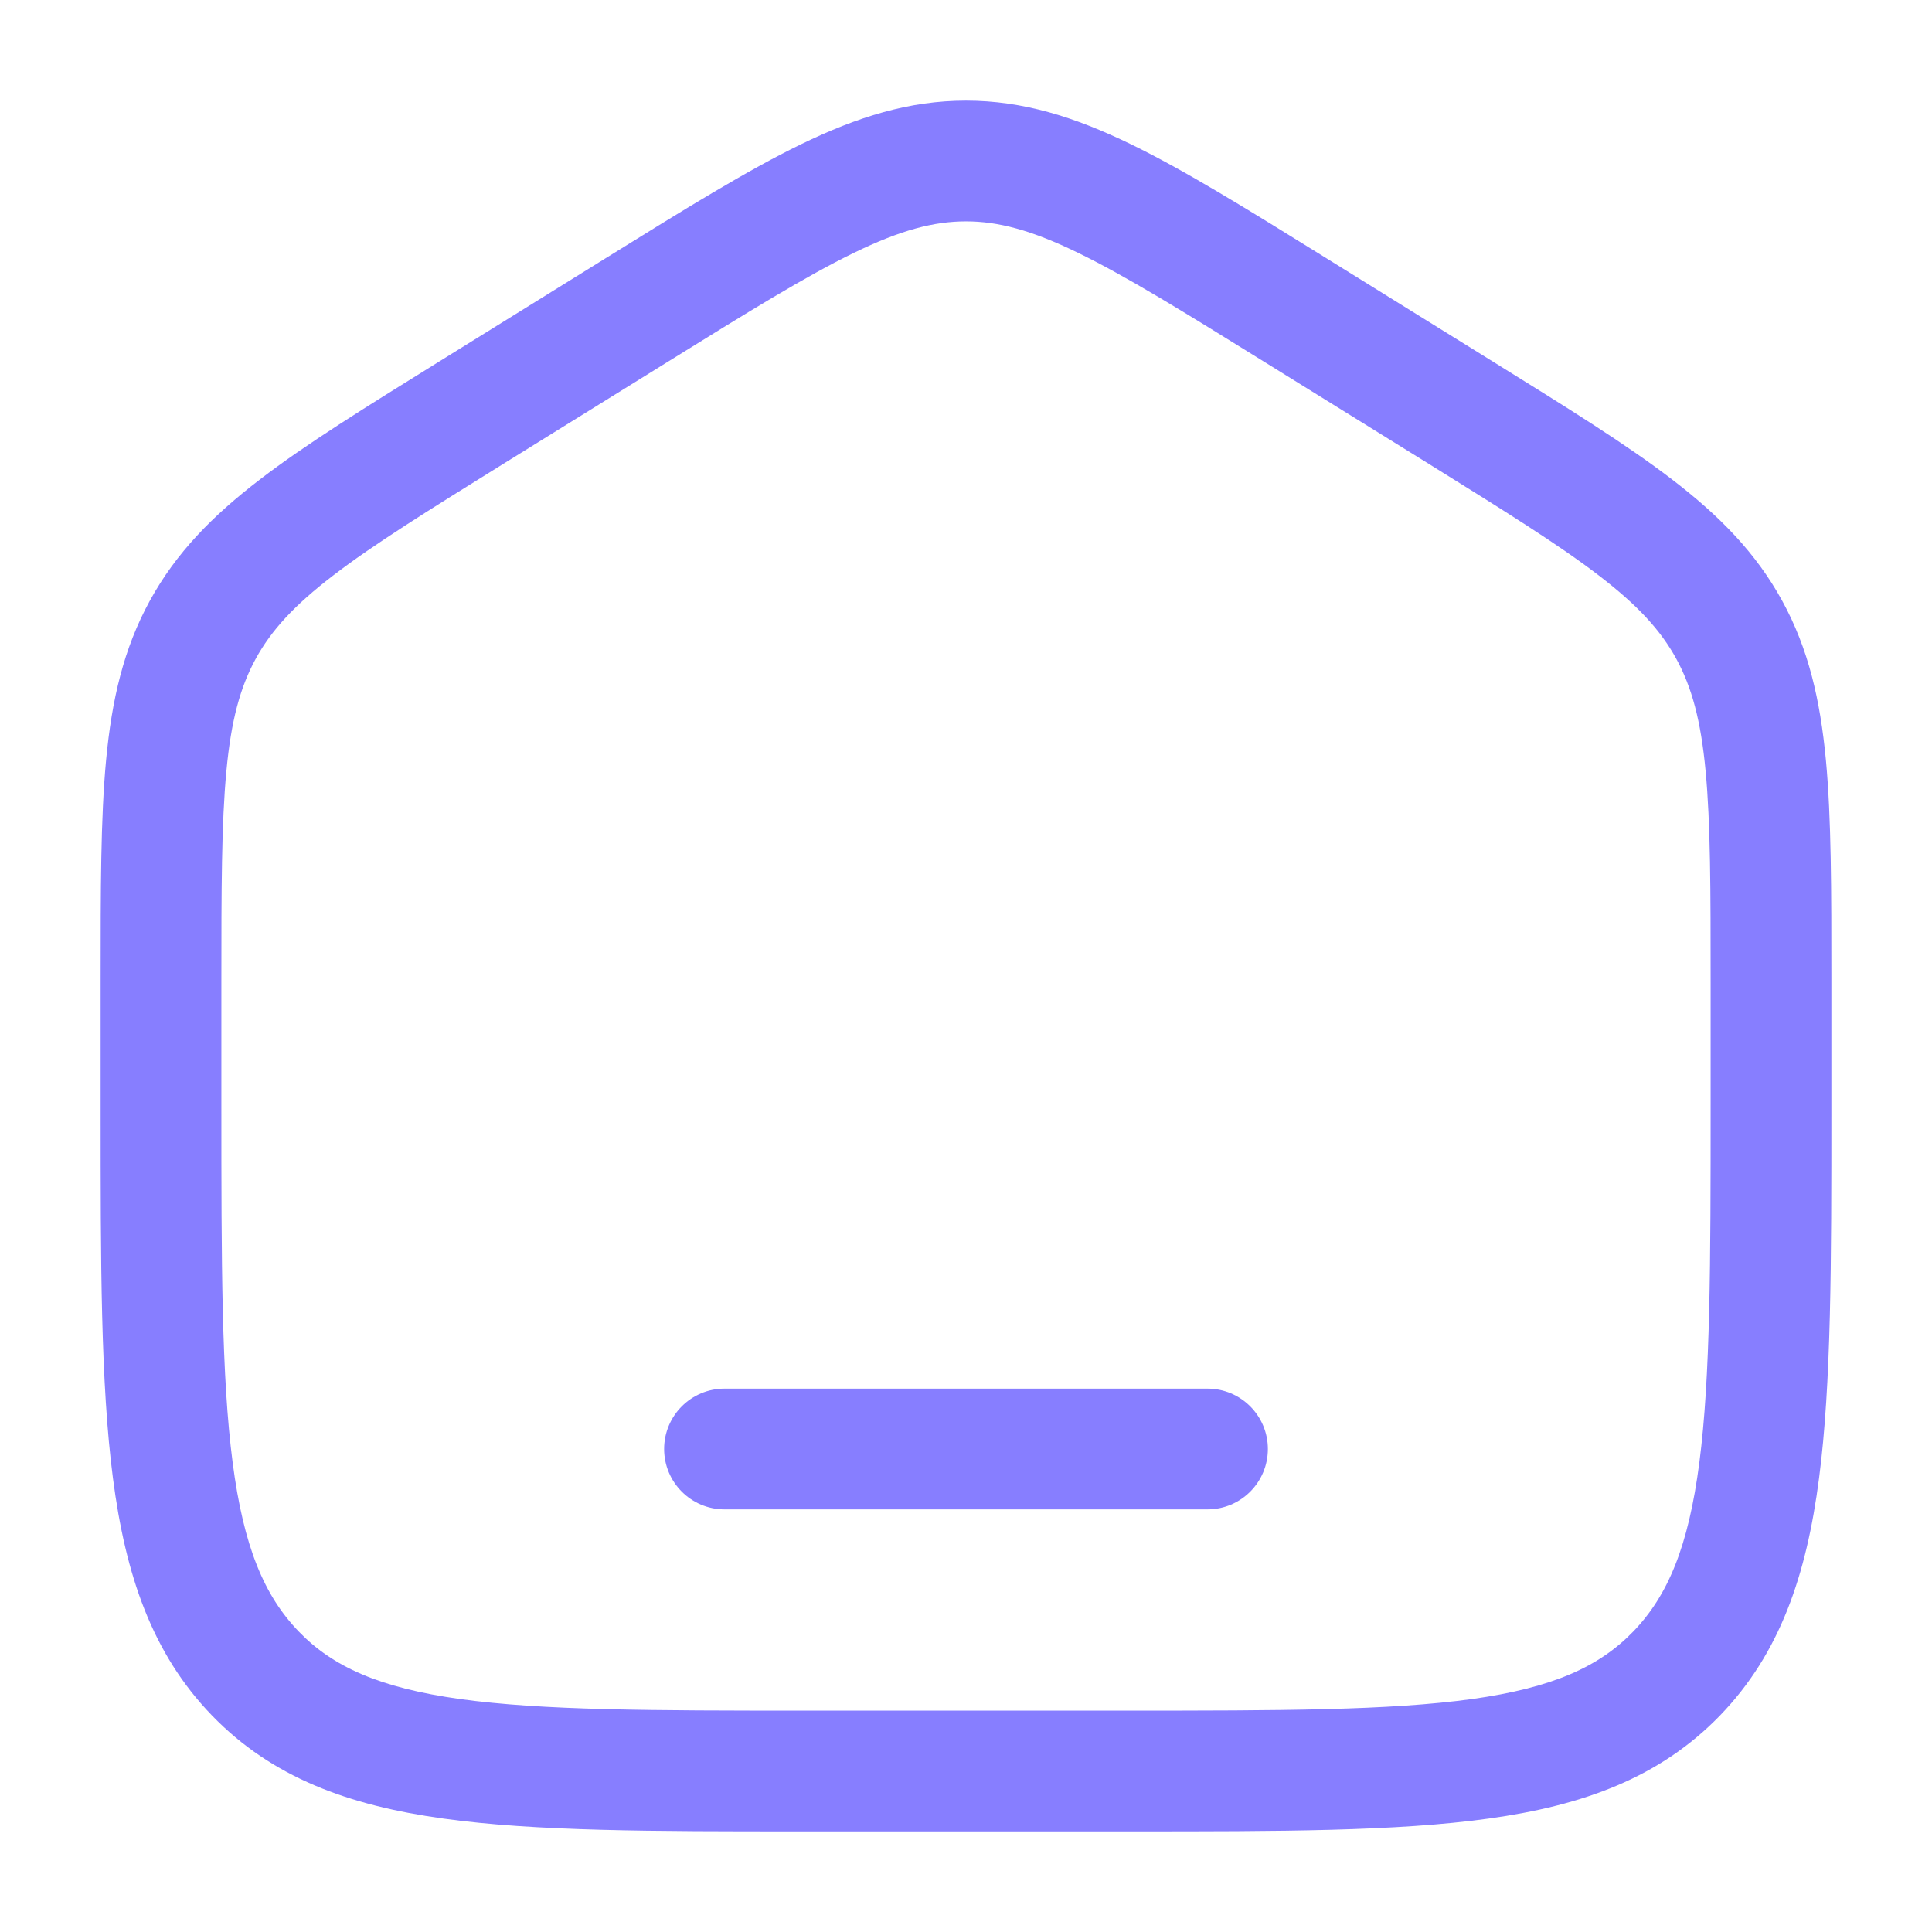
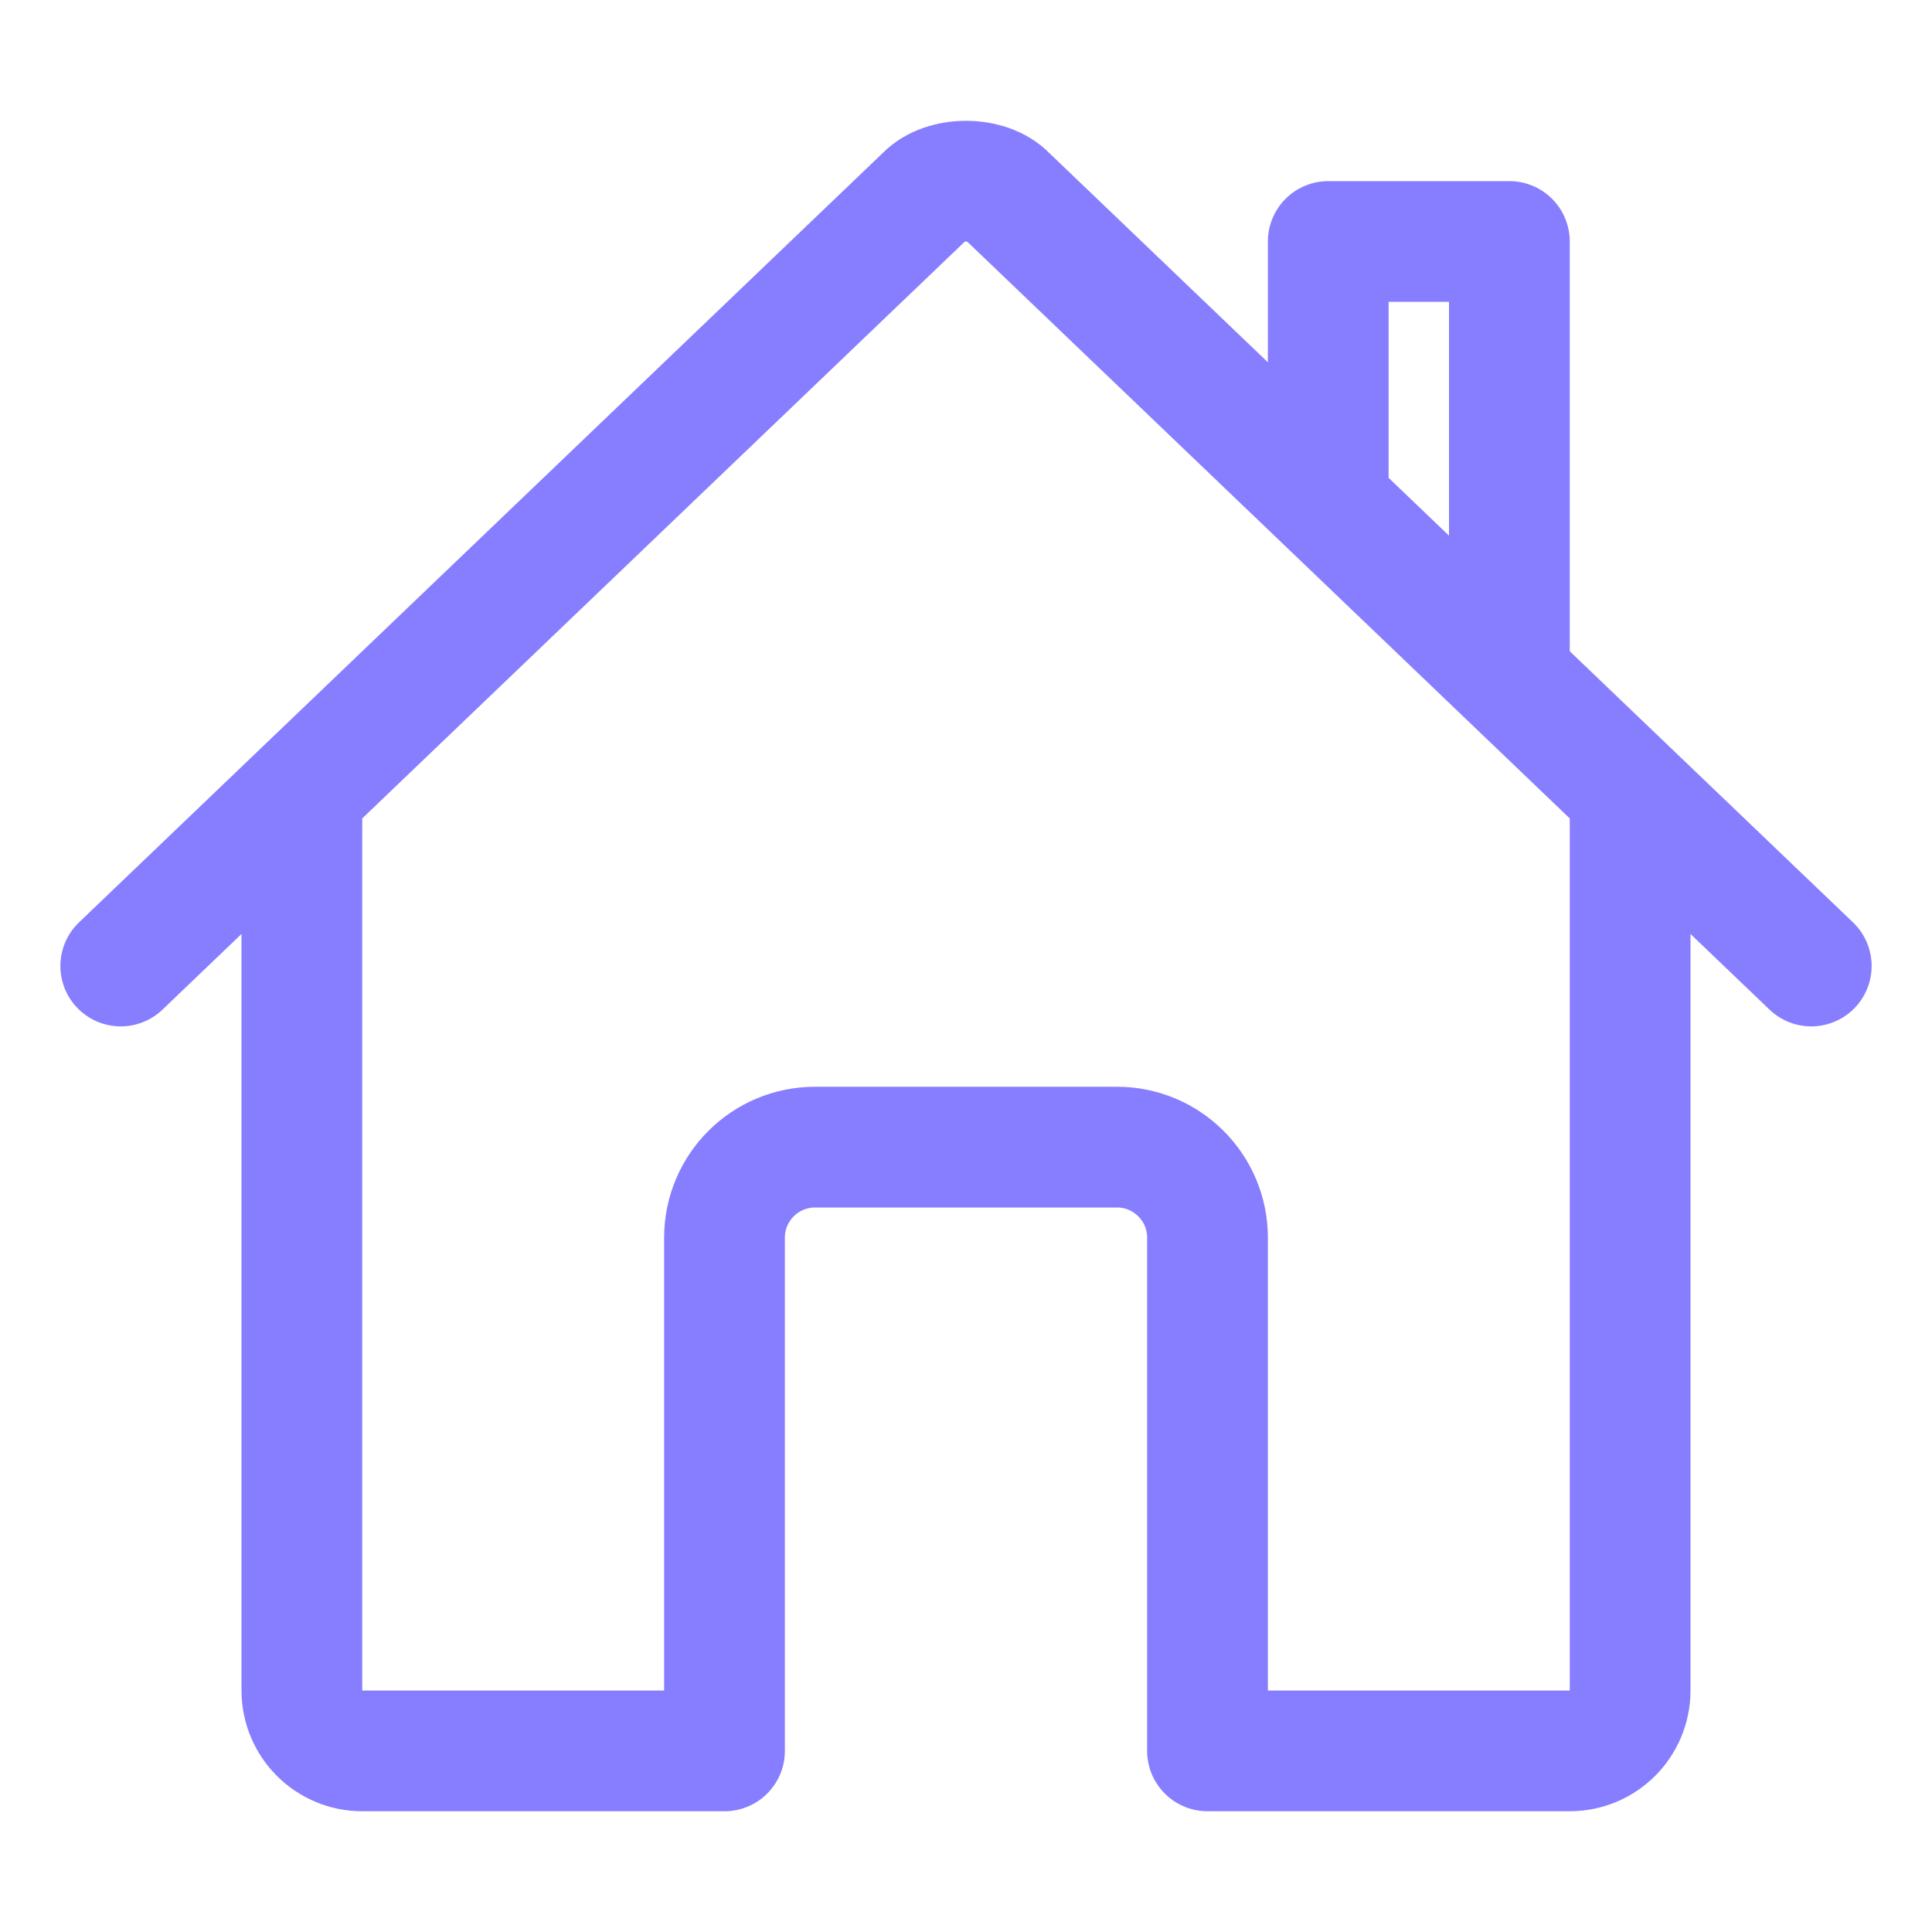
- <svg xmlns="http://www.w3.org/2000/svg" width="24" height="24" viewBox="0 0 24 24" fill="none">
-   <path d="M9 17.25C8.586 17.25 8.25 17.586 8.25 18C8.25 18.414 8.586 18.75 9 18.75H15C15.414 18.75 15.75 18.414 15.75 18C15.75 17.586 15.414 17.25 15 17.25H9Z" fill="#877EFF" />
-   <path fill-rule="evenodd" clip-rule="evenodd" d="M12 1.25C11.292 1.25 10.649 1.453 9.951 1.792C9.276 2.12 8.496 2.604 7.523 3.208L5.456 4.491C4.535 5.063 3.797 5.52 3.229 5.956C2.64 6.407 2.188 6.866 1.861 7.463C1.535 8.058 1.389 8.692 1.318 9.441C1.25 10.166 1.25 11.054 1.25 12.167V13.78C1.25 15.684 1.25 17.187 1.403 18.362C1.559 19.567 1.889 20.54 2.632 21.309C3.38 22.082 4.33 22.428 5.508 22.591C6.648 22.75 8.106 22.75 9.942 22.75H14.058C15.894 22.75 17.352 22.75 18.492 22.591C19.669 22.428 20.62 22.082 21.368 21.309C22.111 20.54 22.441 19.567 22.597 18.362C22.75 17.187 22.75 15.684 22.75 13.78V12.167C22.75 11.054 22.75 10.166 22.682 9.441C22.611 8.692 22.465 8.058 22.139 7.463C21.812 6.866 21.36 6.407 20.771 5.956C20.203 5.52 19.465 5.063 18.544 4.491L16.477 3.208C15.504 2.604 14.724 2.12 14.049 1.792C13.351 1.453 12.708 1.25 12 1.25ZM8.28 4.504C9.295 3.874 10.009 3.432 10.607 3.141C11.188 2.858 11.6 2.75 12 2.75C12.4 2.75 12.812 2.858 13.393 3.141C13.991 3.432 14.705 3.874 15.72 4.504L17.721 5.745C18.681 6.342 19.356 6.761 19.859 7.147C20.349 7.522 20.63 7.831 20.823 8.183C21.016 8.536 21.129 8.949 21.188 9.581C21.249 10.229 21.25 11.046 21.25 12.204V13.725C21.25 15.696 21.248 17.101 21.11 18.168C20.974 19.216 20.717 19.824 20.289 20.267C19.865 20.706 19.287 20.966 18.286 21.106C17.26 21.248 15.908 21.25 14 21.25H10C8.092 21.25 6.74 21.248 5.714 21.106C4.713 20.966 4.135 20.706 3.711 20.267C3.283 19.824 3.026 19.216 2.89 18.168C2.751 17.101 2.75 15.696 2.75 13.725V12.204C2.75 11.046 2.751 10.229 2.812 9.581C2.871 8.949 2.984 8.536 3.177 8.183C3.37 7.831 3.651 7.522 4.141 7.147C4.644 6.761 5.319 6.342 6.28 5.745L8.28 4.504Z" fill="#877EFF" />
+ <svg xmlns="http://www.w3.org/2000/svg" viewBox="0 0 512 512" width="20" height="20" fill="#877eff" stroke="#877eff">
+   <g id="SVGRepo_bgCarrier" stroke-width="0" />
+   <g id="SVGRepo_tracerCarrier" stroke-linecap="round" stroke-linejoin="round" />
+   <g id="SVGRepo_iconCarrier">
+     <path d="M80,212V448a16,16,0,0,0,16,16h96V328a24,24,0,0,1,24-24h80a24,24,0,0,1,24,24V464h96a16,16,0,0,0,16-16V212" style="fill:none;stroke:#877eff;stroke-linecap:round;stroke-linejoin:round;stroke-width:32px" />
+     <path d="M480,256,266.89,52c-5-5.28-16.69-5.34-21.78,0L32,256" style="fill:none;stroke:#877eff;stroke-linecap:round;stroke-linejoin:round;stroke-width:32px" />
+     <polyline points="400 179 400 64 352 64 352 133" style="fill:none;stroke:#877eff;stroke-linecap:round;stroke-linejoin:round;stroke-width:32px" />
+   </g>
</svg>
